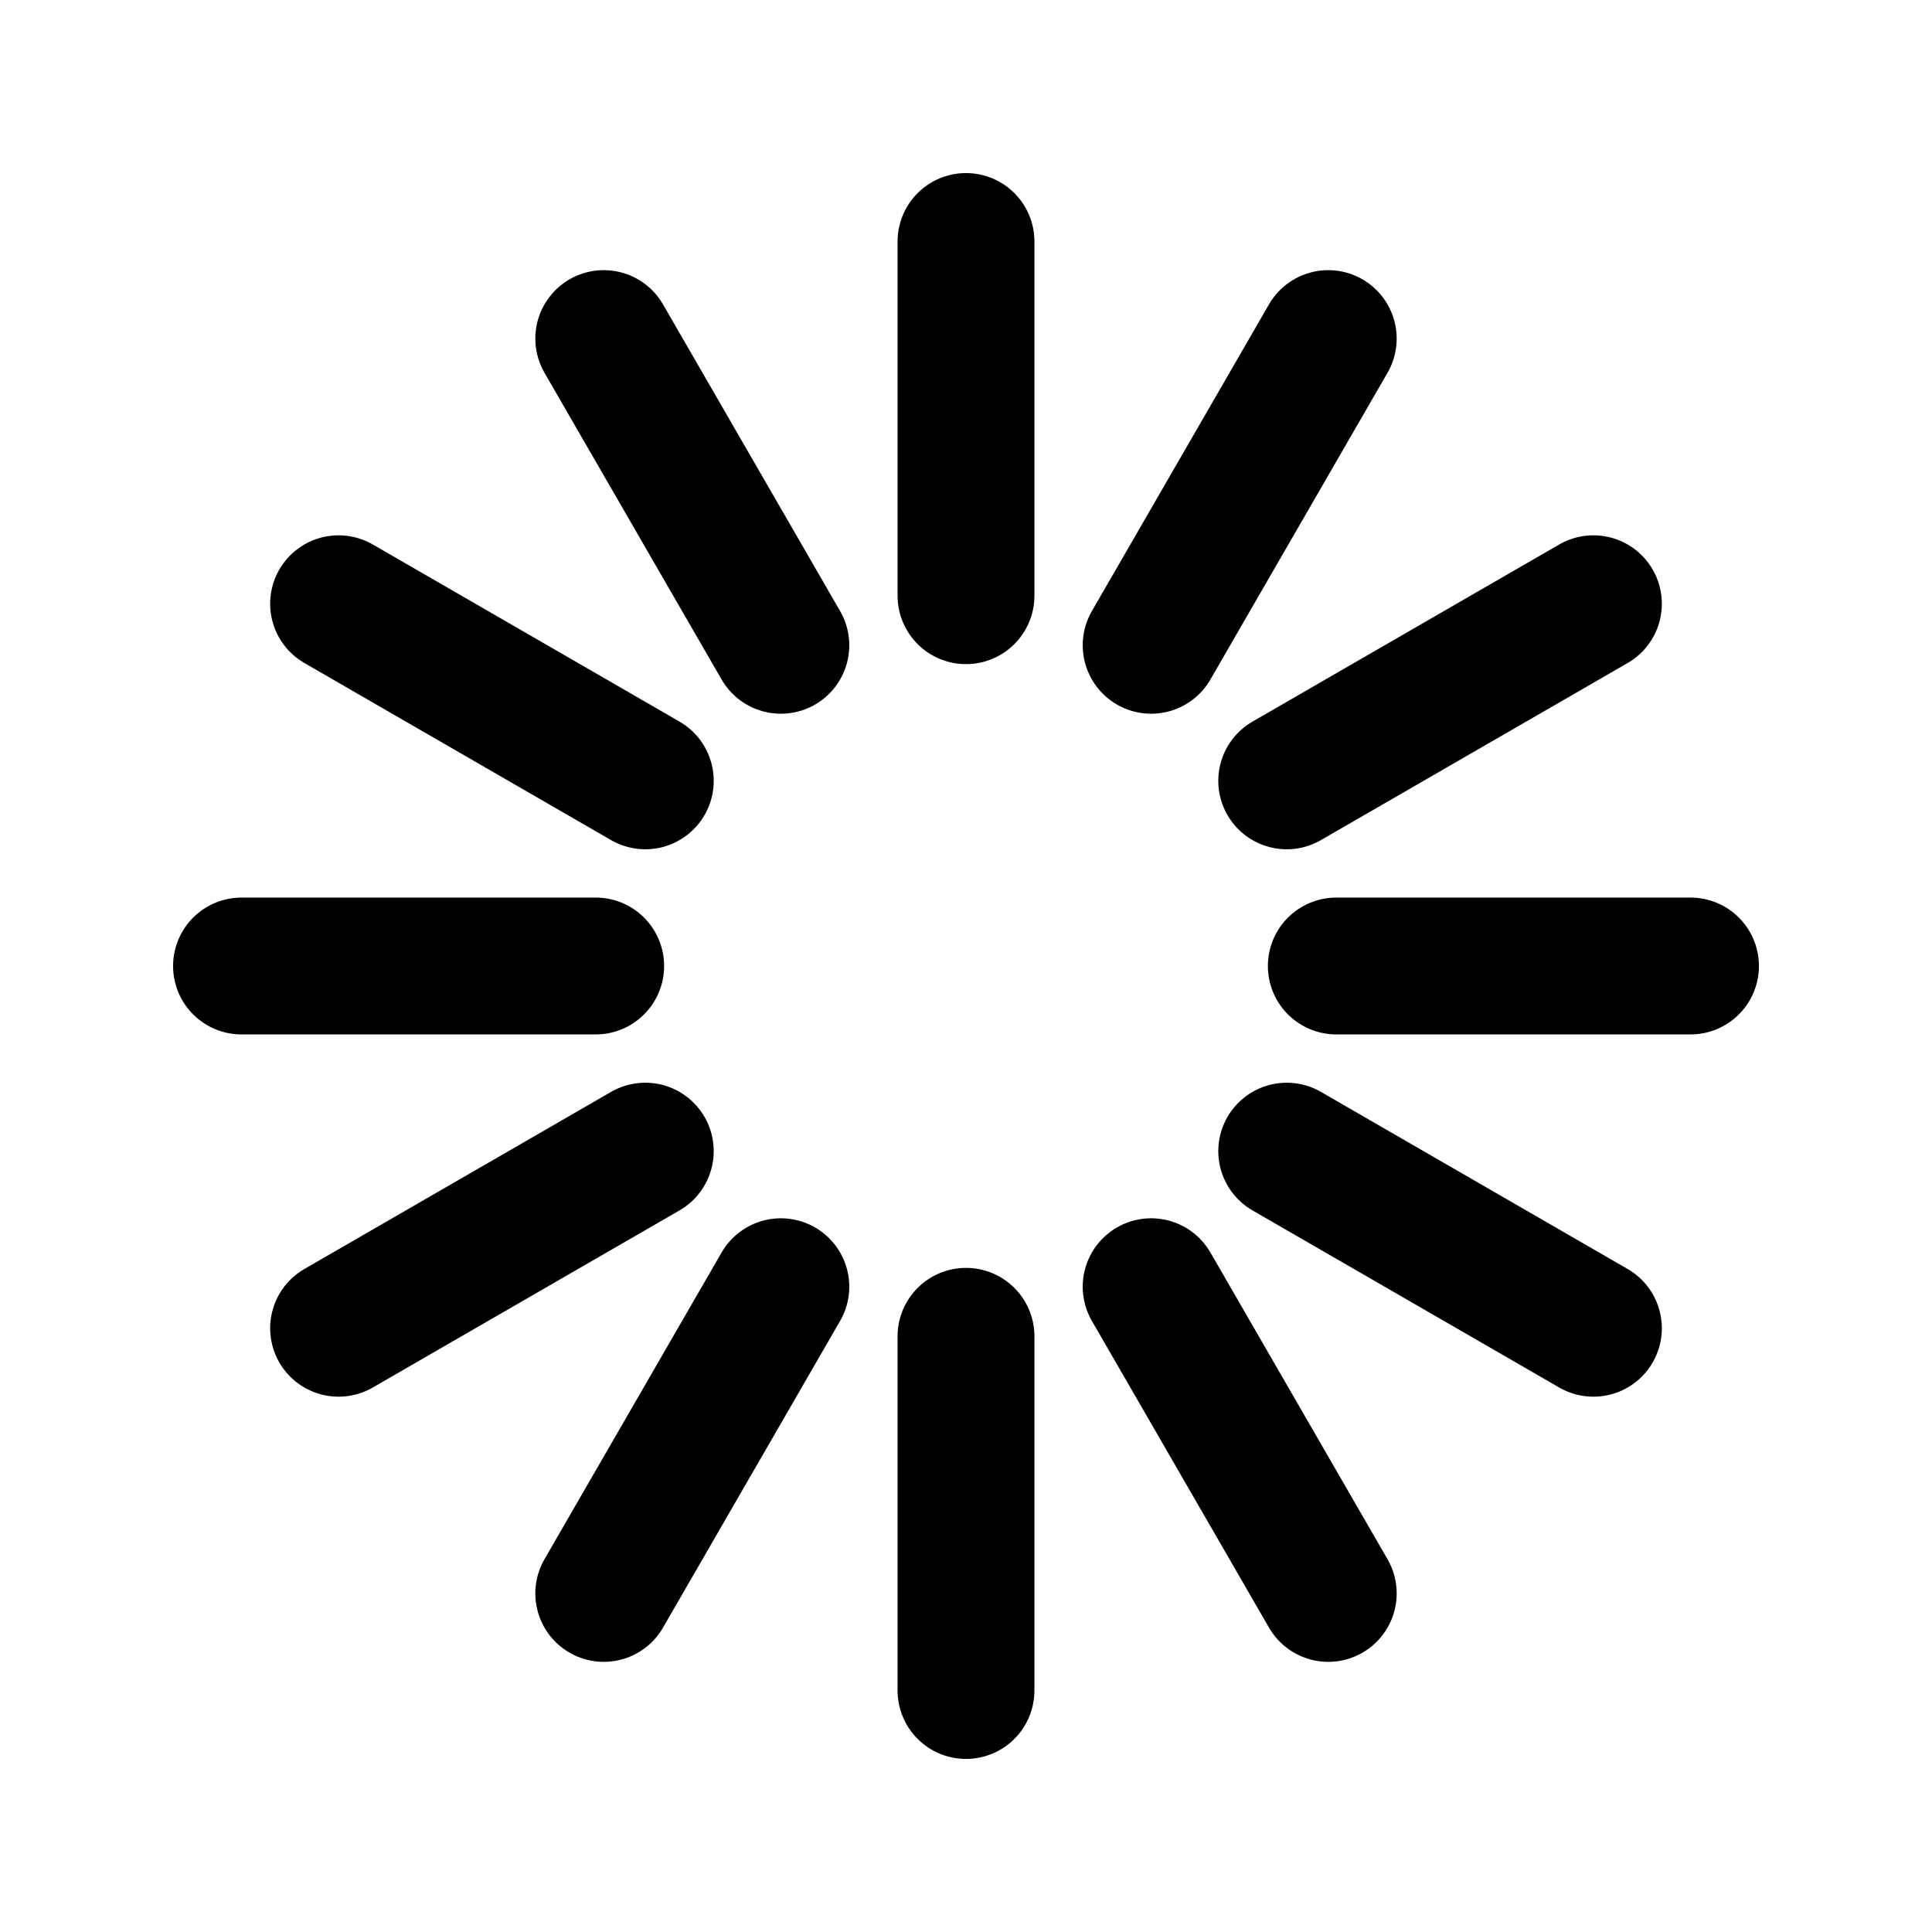
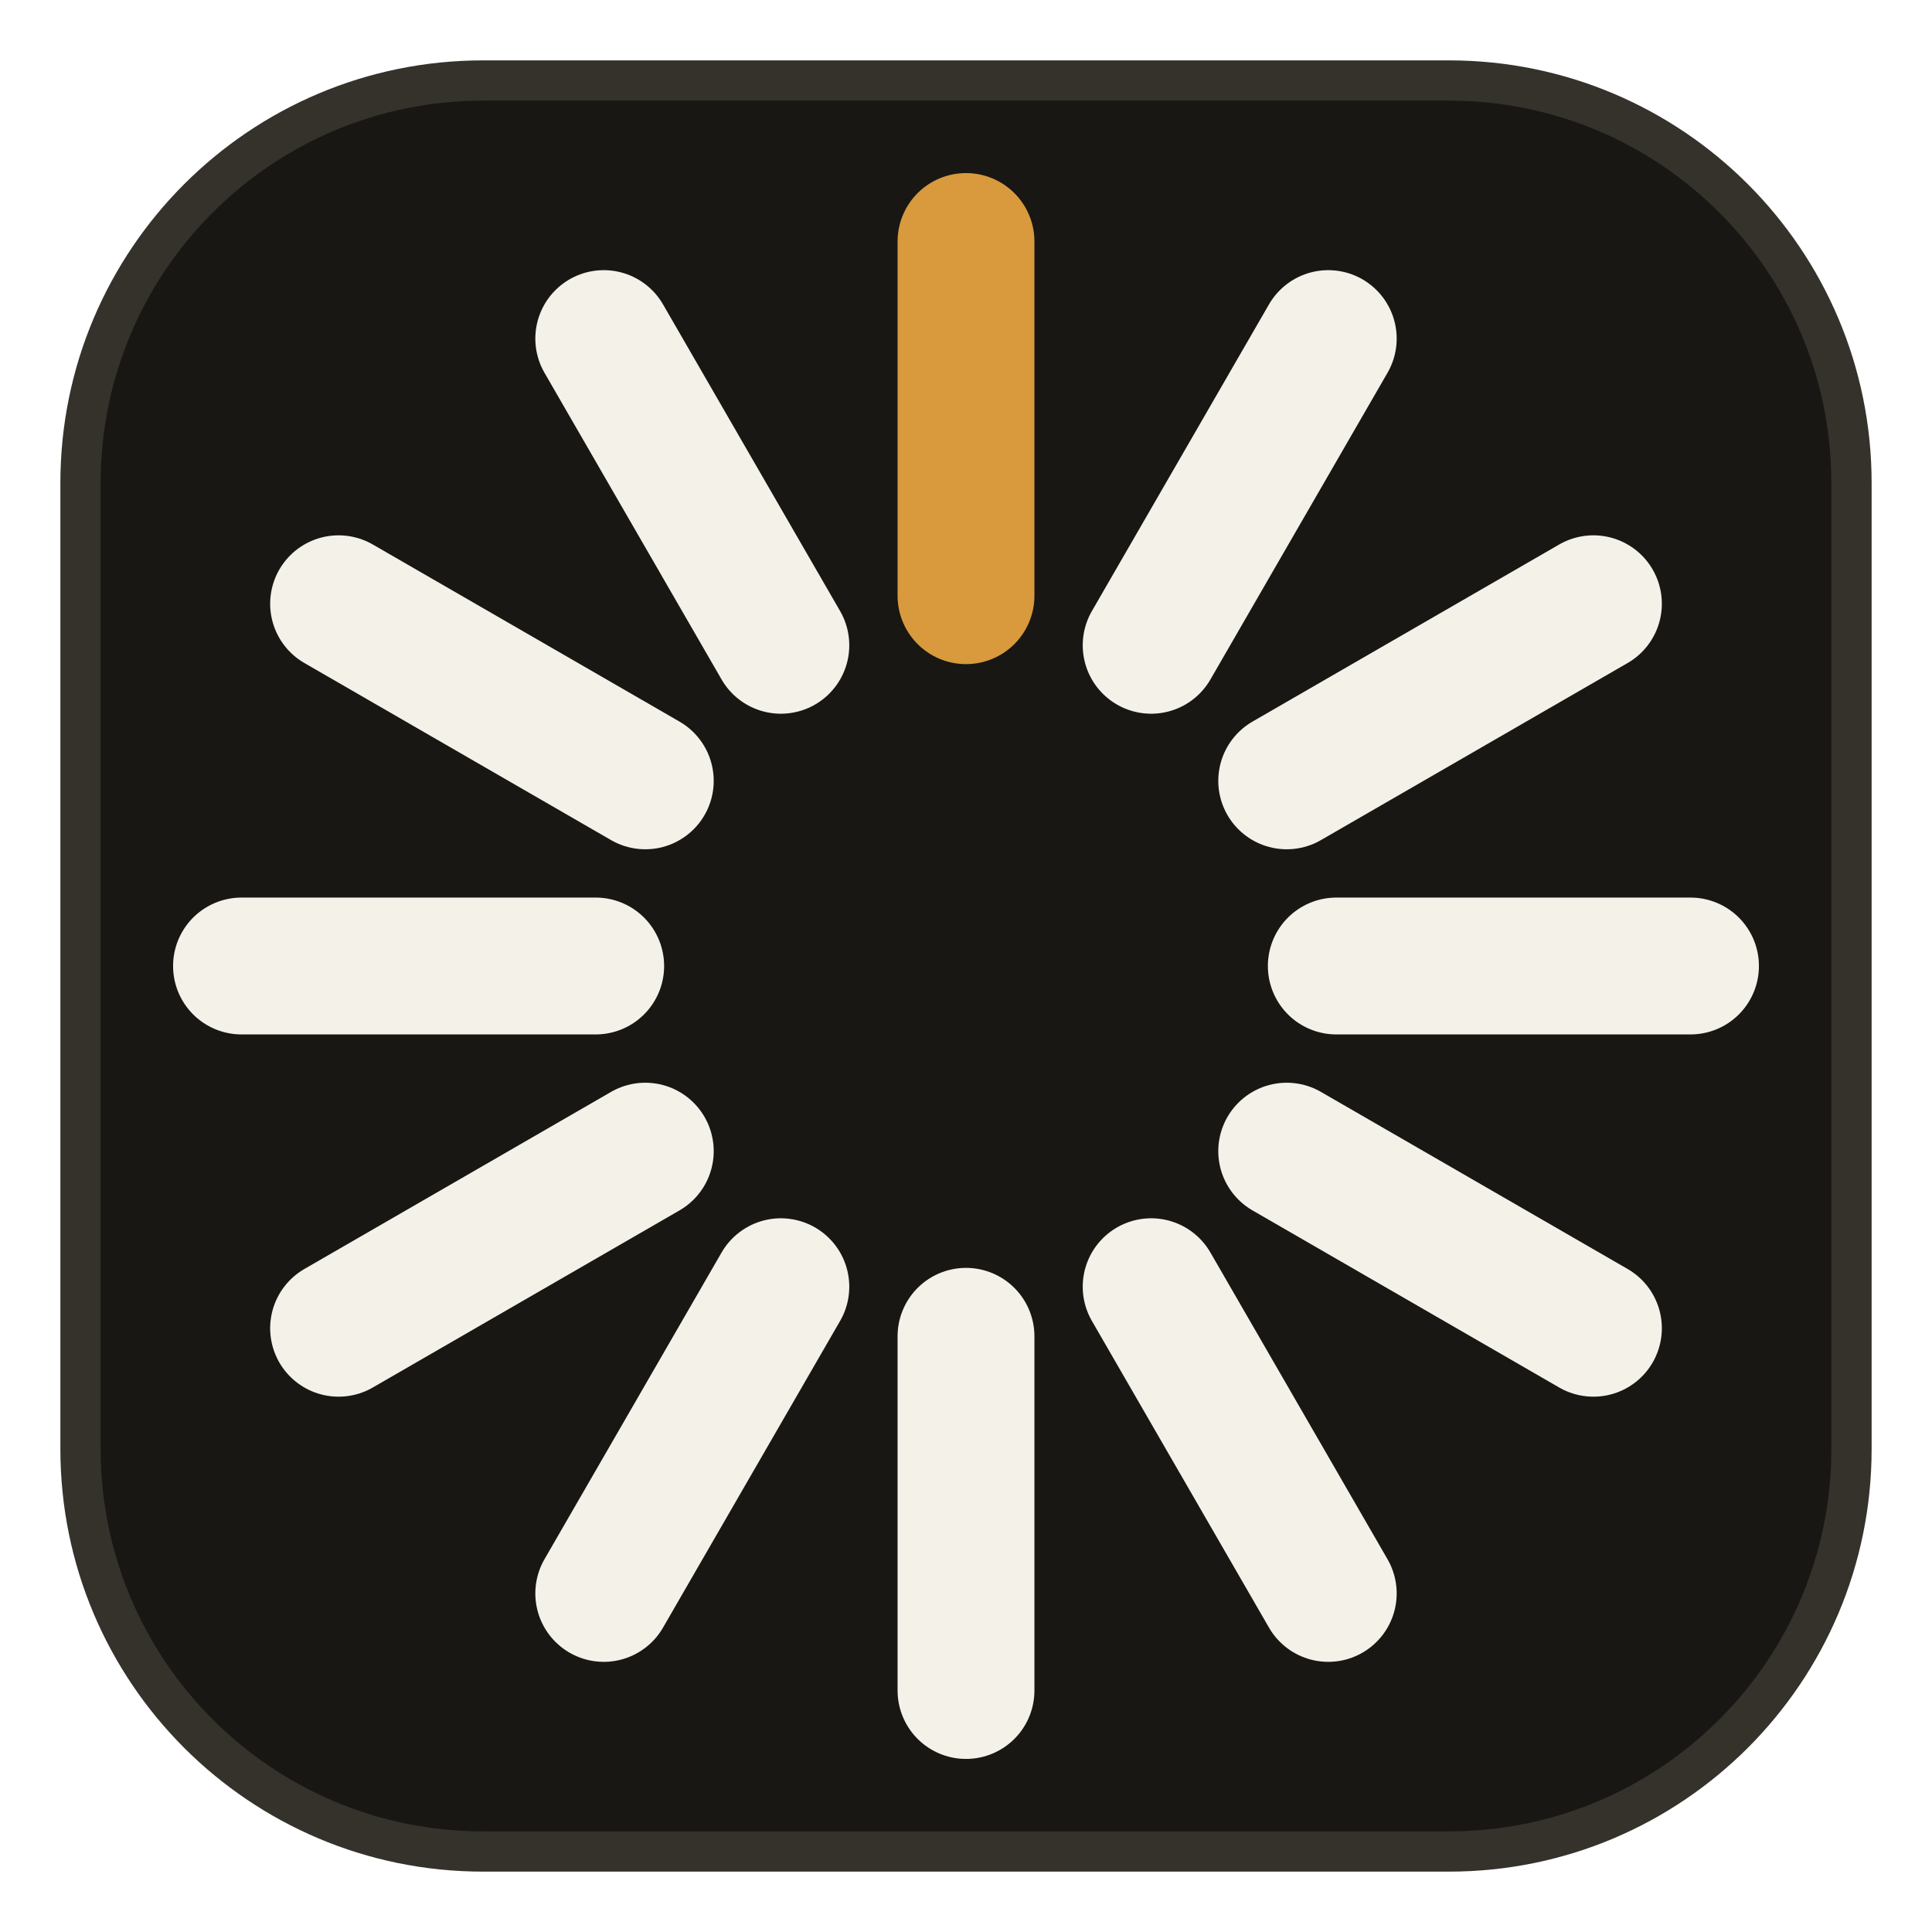
- <svg xmlns="http://www.w3.org/2000/svg" viewBox="0 0 24 24" fill="none">
-   <g stroke="currentColor" stroke-width="1.7" stroke-linecap="round">
-     <line x1="12" y1="7.4" x2="12" y2="3" />
+ <svg xmlns="http://www.w3.org/2000/svg" viewBox="0 0 24 24" role="img" aria-label="AGI">
+   <rect x="1" y="1" width="22" height="22" rx="5" fill="#181714" stroke="#35322c" stroke-width="0.5" />
+   <g fill="none" stroke="#f4f1e8" stroke-width="1.7" stroke-linecap="round">
    <line x1="14.3" y1="8.016" x2="16.5" y2="4.206" />
    <line x1="15.984" y1="9.7" x2="19.794" y2="7.5" />
    <line x1="16.6" y1="12" x2="21" y2="12" />
    <line x1="15.984" y1="14.3" x2="19.794" y2="16.5" />
    <line x1="14.3" y1="15.984" x2="16.5" y2="19.794" />
    <line x1="12" y1="16.6" x2="12" y2="21" />
    <line x1="9.7" y1="15.984" x2="7.5" y2="19.794" />
    <line x1="8.016" y1="14.3" x2="4.206" y2="16.5" />
    <line x1="7.4" y1="12" x2="3" y2="12" />
    <line x1="8.016" y1="9.7" x2="4.206" y2="7.5" />
    <line x1="9.7" y1="8.016" x2="7.5" y2="4.206" />
  </g>
+   <line x1="12" y1="7.4" x2="12" y2="3" stroke="#d89a3d" stroke-width="1.7" stroke-linecap="round" />
</svg>
